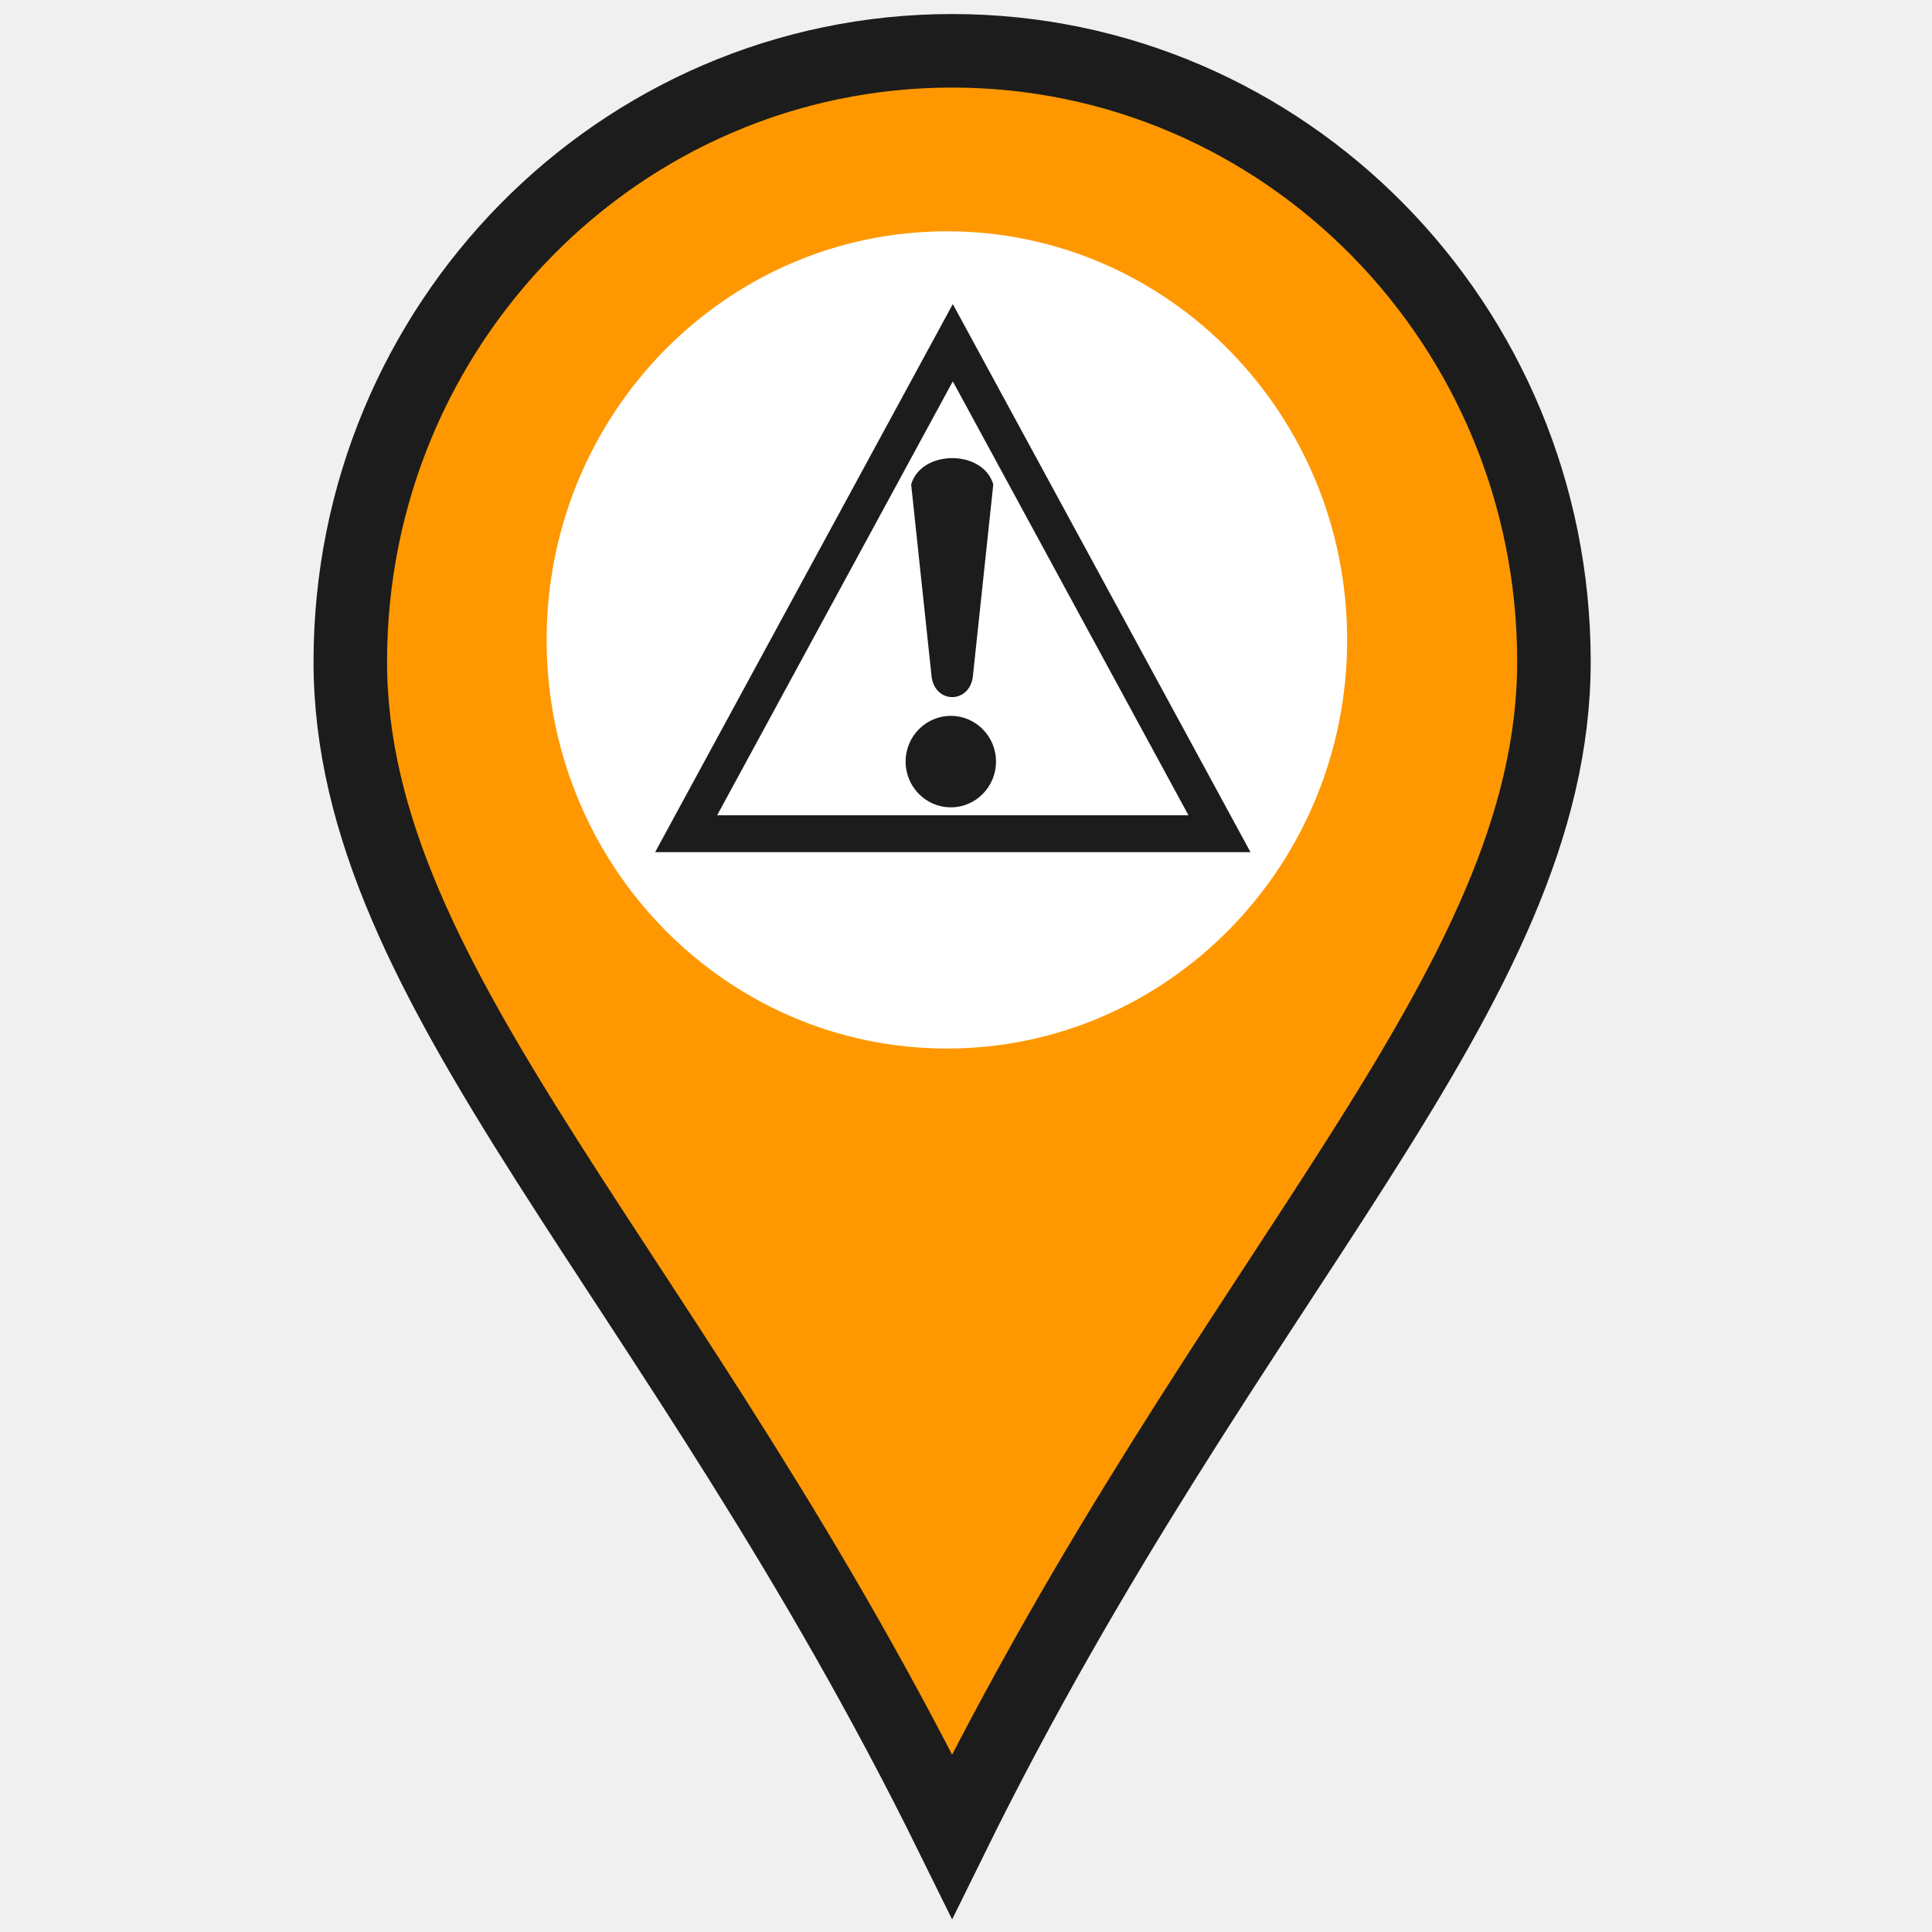
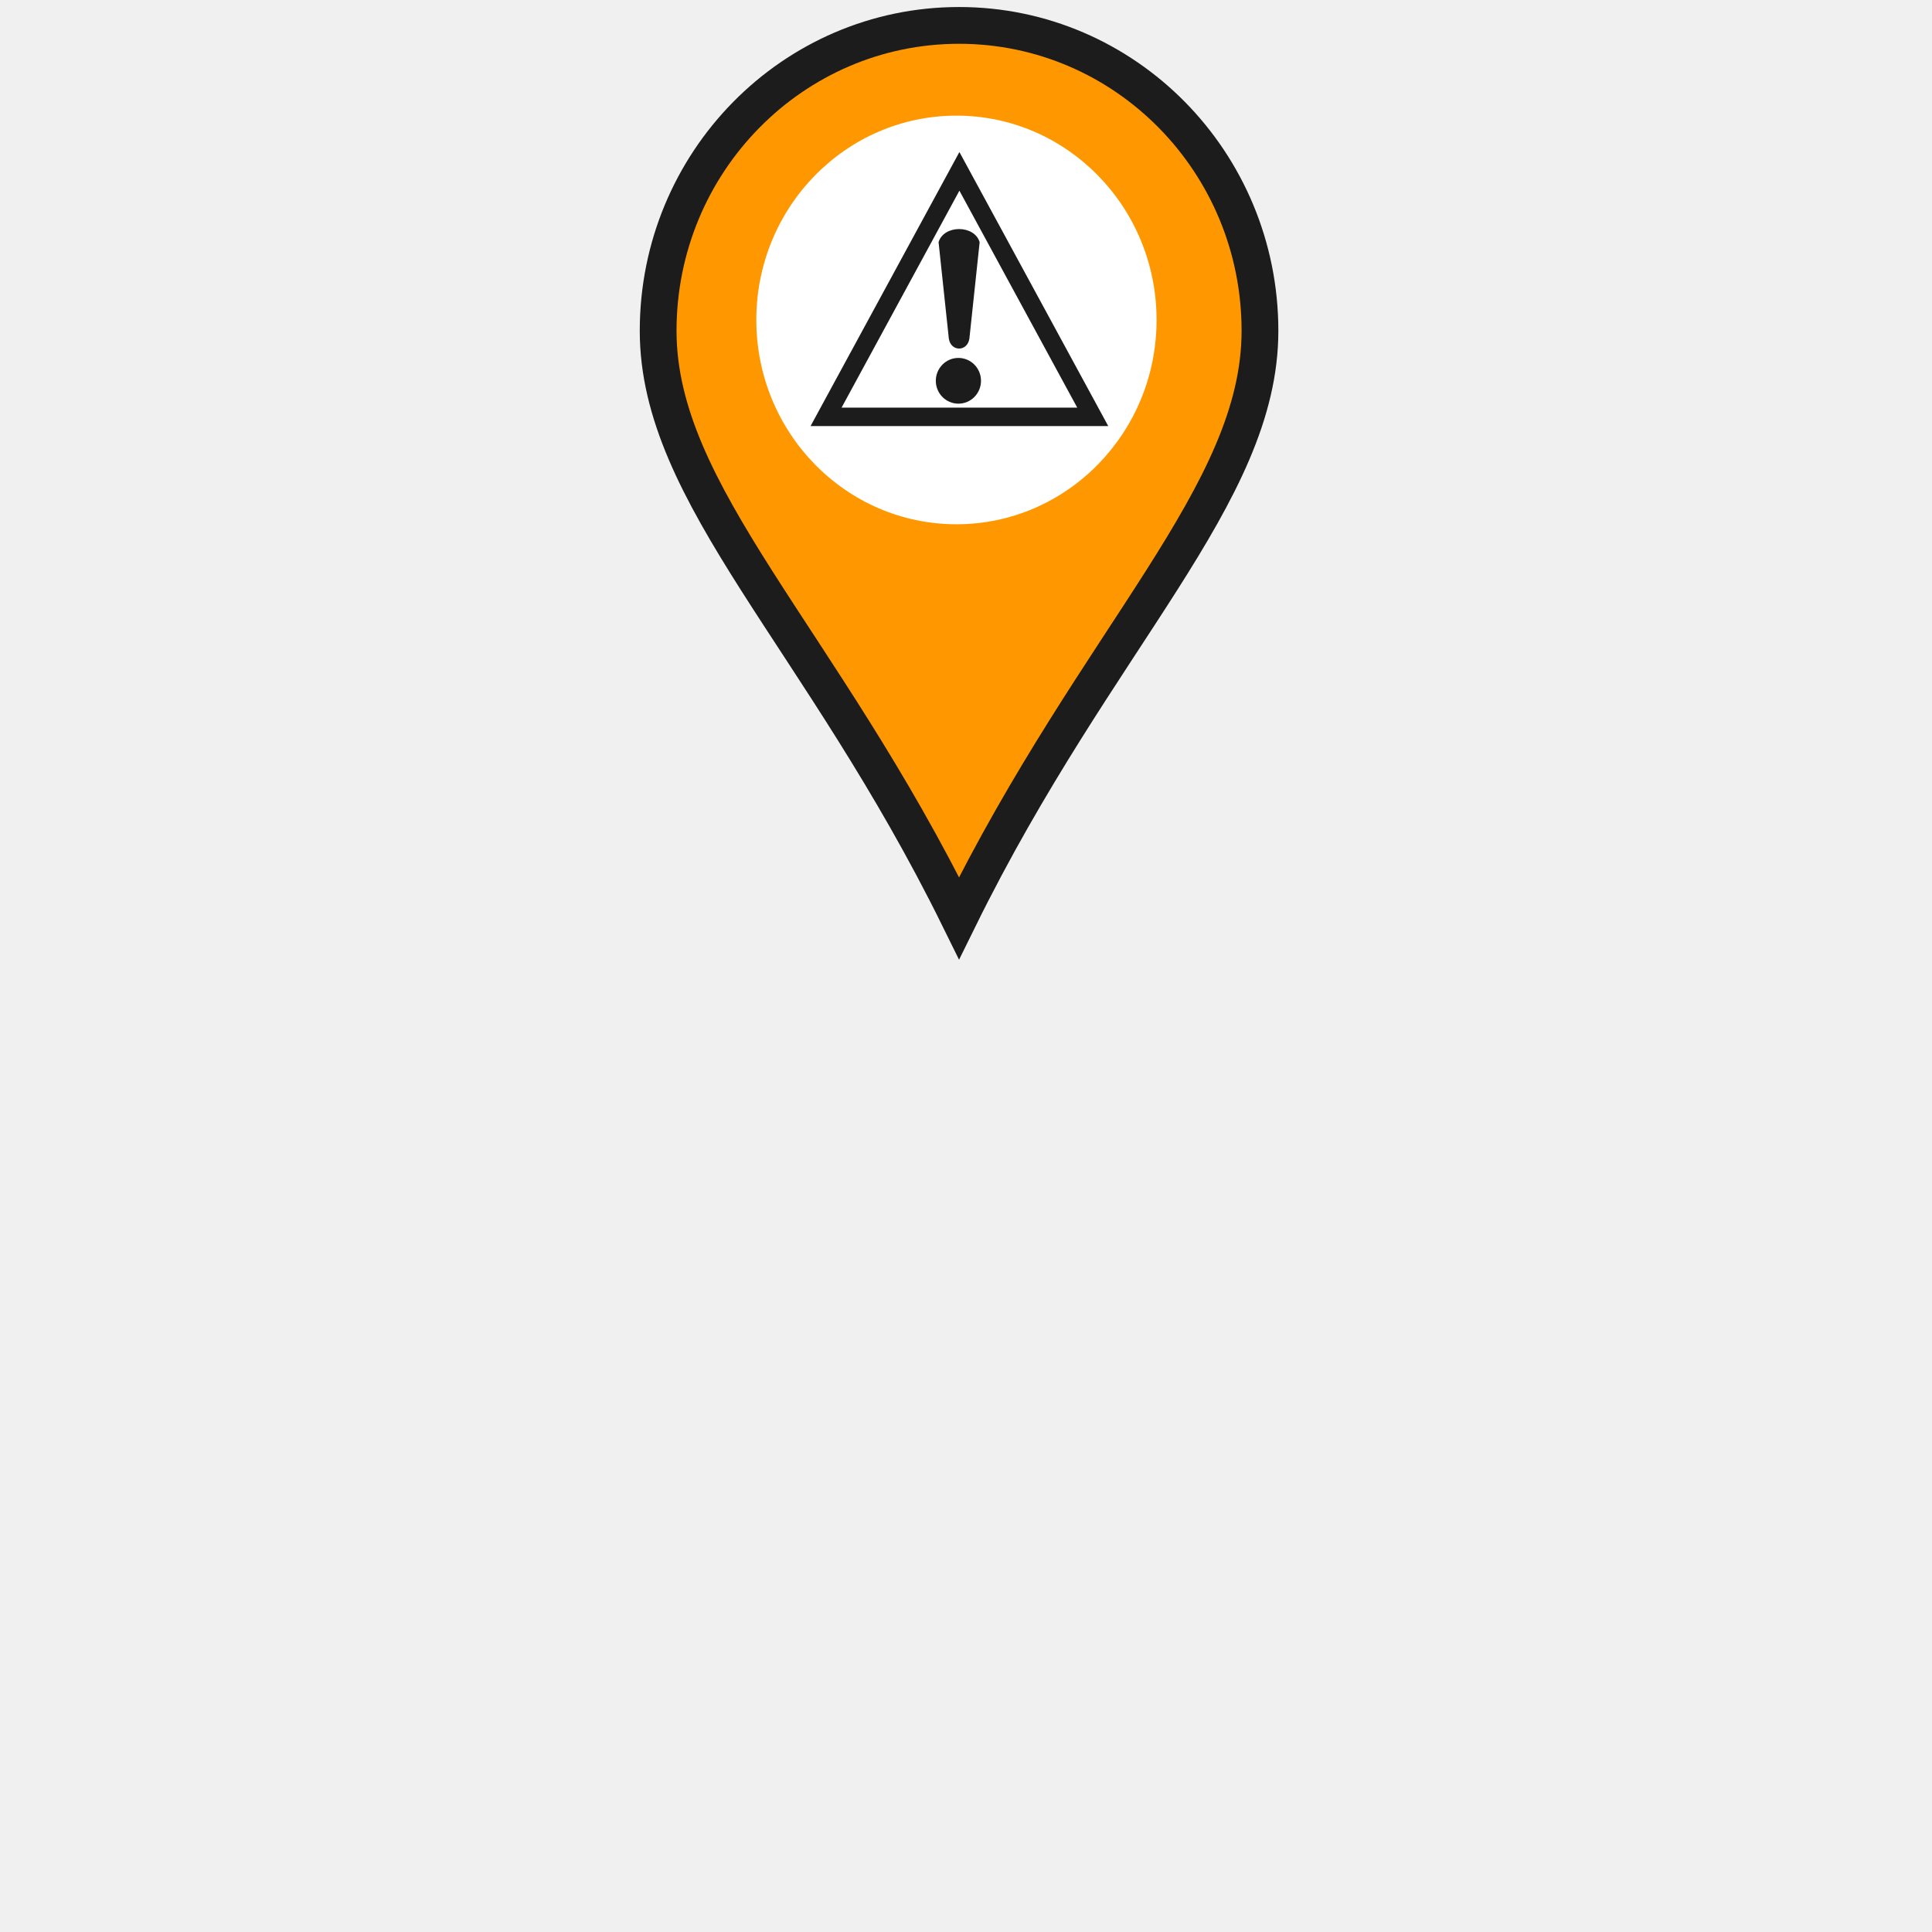
- <svg xmlns="http://www.w3.org/2000/svg" width="64" height="64" viewBox="0 0 64 64" version="1.1" id="svg3">
-   <defs id="defs3" />
-   <path d="m 31.54,1.683 c -11.01,0 -19.936,9.059 -19.936,20.233 0,10.895 10.735,20.233 19.936,38.911 9.201,-18.677 19.936,-28.016 19.936,-38.911 0,-11.175 -8.926,-20.233 -19.936,-20.233 z" fill="#ff9800" stroke="#1c1c1c" stroke-width="2.436" id="path1" />
-   <ellipse cx="31.367" cy="21.198" fill="#ffffff" id="circle1" style="stroke-width:0.788" rx="13.259" ry="13.536" />
-   <path d="m 31.563,11.353 8.834,16.265 H 22.729 Z" fill="#ffffff" stroke="#1c1c1c" stroke-width="1.222" id="path2" />
-   <path d="m 30.183,16.047 c 0.34,-1.162 2.381,-1.162 2.721,0 l -0.68,6.392 c -0.136,0.872 -1.224,0.872 -1.361,0 z" fill="#1c1c1c" id="path3" style="stroke-width:0.629" />
-   <ellipse cx="31.497" cy="25.229" fill="#1c1c1c" id="circle3" rx="1.497" ry="1.515" style="stroke-width:0.684" />
+ <svg xmlns="http://www.w3.org/2000/svg" width="64" height="64" viewBox="0 -32 64 128" version="1.1" id="svg1">
+   <defs id="defs1" />
+   <g transform="translate(0,-32)" id="g1">
+     <path d="m 31.54,1.683 c -11.01,0 -19.936,9.059 -19.936,20.233 0,10.895 10.735,20.233 19.936,38.911 9.201,-18.677 19.936,-28.016 19.936,-38.911 0,-11.175 -8.926,-20.233 -19.936,-20.233 z" fill="#ff9800" stroke="#1c1c1c" stroke-width="2.436" id="path1" data-siow="[{&quot;event&quot;:&quot;s4csvg_alert_fill&quot;,&quot;originator&quot;:&quot;server&quot;,&quot;actions&quot;:[{&quot;target&quot;:&quot;style fill&quot;,&quot;input&quot;:&quot;$.lastValue&quot;,&quot;thresholds&quot;:&quot;white 0 yellow 1 orange 2 red&quot;}]}]" />
+     <ellipse cx="31.367" cy="21.198" fill="#ffffff" id="circle1" style="stroke-width:0.788" rx="13.259" ry="13.536" />
+     <path d="m 31.563,11.353 8.834,16.265 H 22.729 Z" fill="#ffffff" stroke="#1c1c1c" stroke-width="1.222" id="path2" />
+     <path d="m 30.183,16.047 c 0.34,-1.162 2.381,-1.162 2.721,0 l -0.68,6.392 c -0.136,0.872 -1.224,0.872 -1.361,0 z" fill="#1c1c1c" id="path3" style="stroke-width:0.629" />
+     <ellipse cx="31.497" cy="25.229" fill="#1c1c1c" id="circle3" rx="1.497" ry="1.515" style="stroke-width:0.684" />
+   </g>
</svg>
